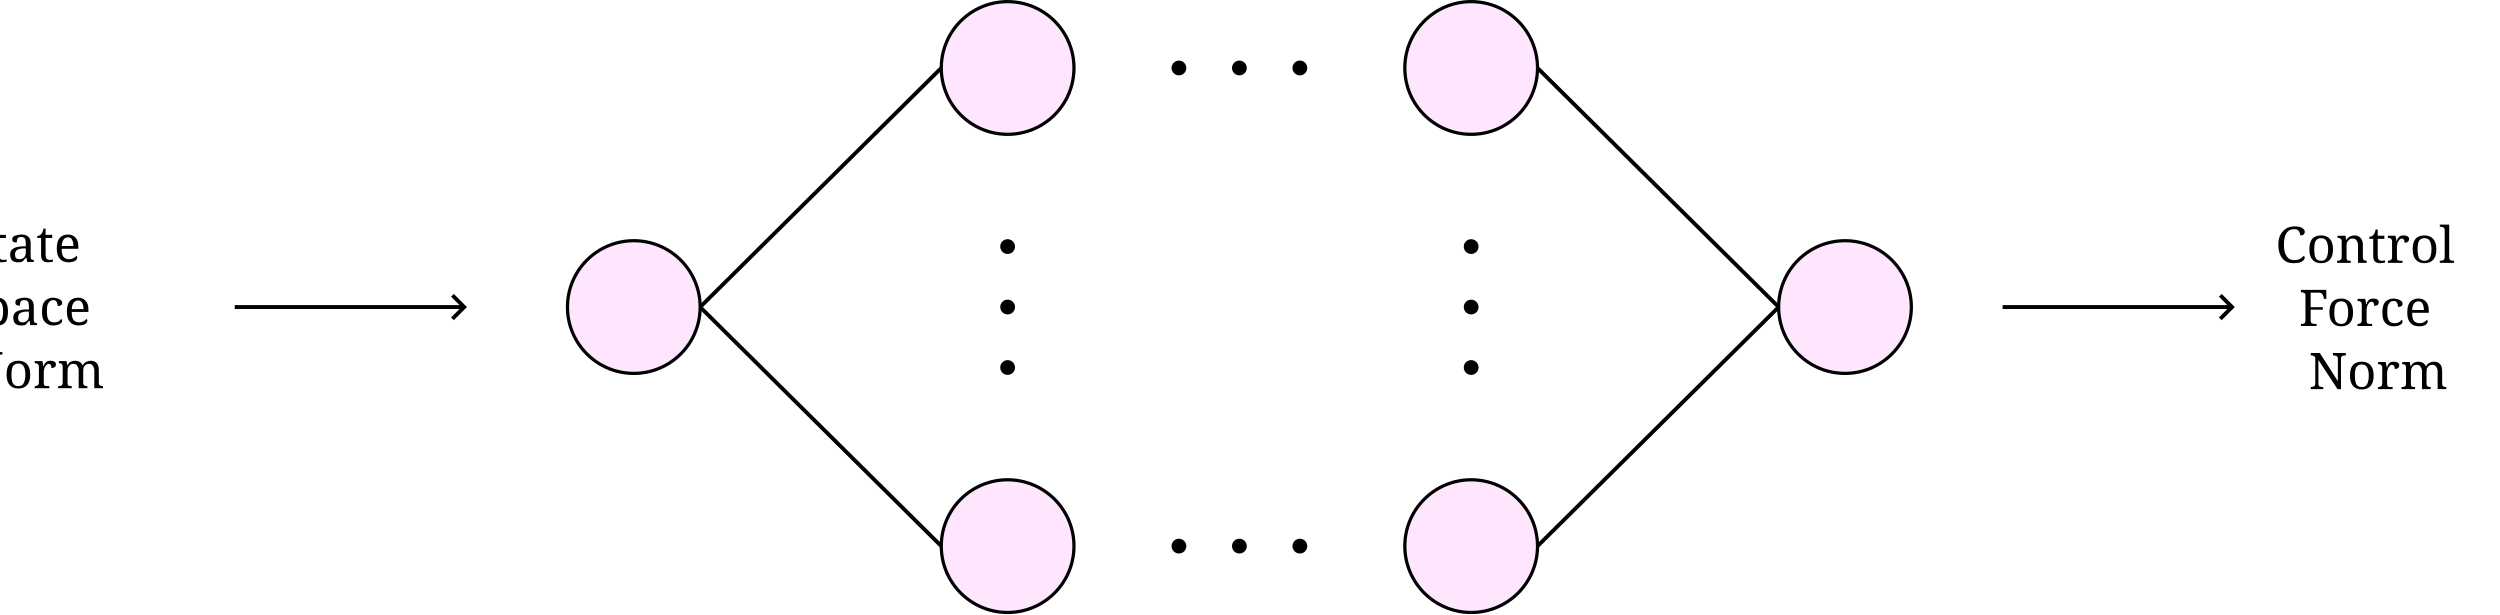
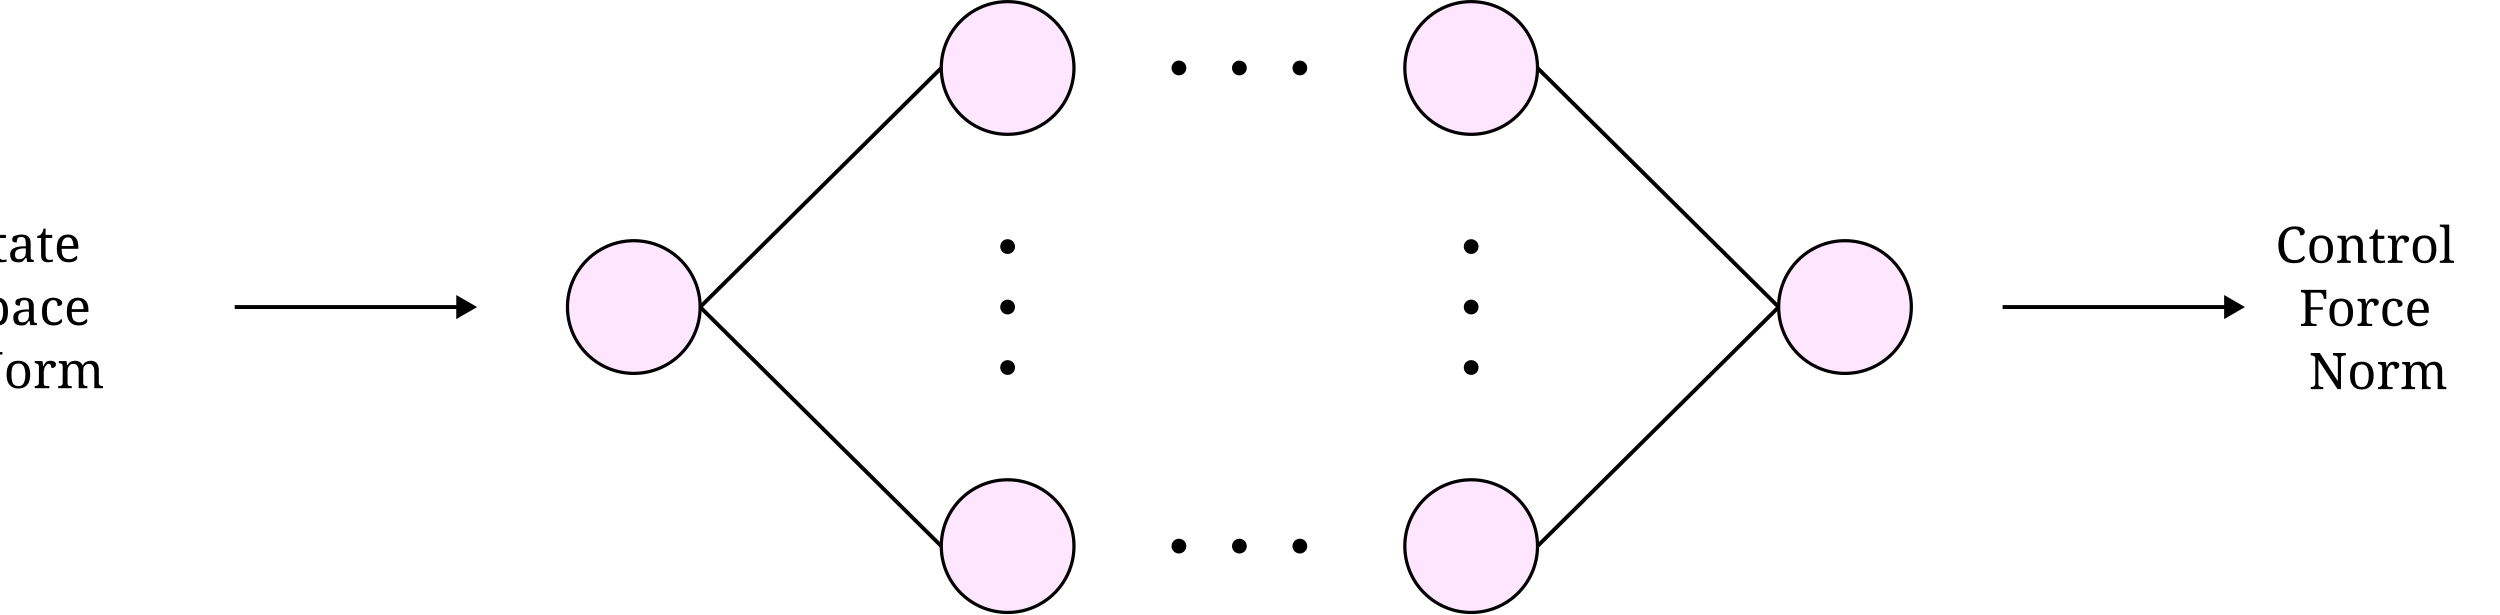
<svg xmlns="http://www.w3.org/2000/svg" width="112.445mm" height="27.62mm" viewBox="0 0 112.445 27.62" version="1.1" id="svg1">
  <defs id="defs1">
-     <marker style="overflow:visible" id="marker3925" refX="0" refY="0" orient="auto-start-reverse" markerWidth="4.061" markerHeight="6.707" viewBox="0 0 4.061 6.707" preserveAspectRatio="xMidYMid">
-       <path style="fill:none;stroke:context-stroke;stroke-width:1;stroke-linecap:butt" d="M 3,-3 0,0 3,3" id="path3923" transform="rotate(180,0.125,0)" />
+     <marker style="overflow:visible" id="Triangle" refX="0" refY="0" orient="auto-start-reverse" markerWidth="1" markerHeight="1" viewBox="0 0 1 1" preserveAspectRatio="xMidYMid">
+       <path transform="scale(0.5)" style="fill:context-stroke;fill-rule:evenodd;stroke:context-stroke;stroke-width:1pt" d="M 5.77,0 -2.88,5 V -5 Z" id="path135" />
    </marker>
  </defs>
  <g id="layer1" transform="translate(-93.97679,-99.43544)">
    <circle style="fill:#ff00ff;stroke:#000000;stroke-width:0.146;stroke-dasharray:none;paint-order:normal;fill-opacity:0.1" id="circle10-4" cx="176.961" cy="113.246" r="2.984" />
-     <path style="fill:#f2f2f2;stroke:#000000;stroke-width:0.176;stroke-dasharray:none;marker-end:url(#marker3925);paint-order:normal" d="m 184.05,113.246 h 10.276" id="path10-9" />
+     <path style="fill:#f2f2f2;stroke:#000000;stroke-width:0.176;stroke-dasharray:none;marker-end:url(#Triangle);paint-order:normal" d="m 184.05,113.246 h 10.276" id="path10-9" />
    <text xml:space="preserve" style="font-size:2.272px;font-family:Serif;-inkscape-font-specification:Serif;text-align:center;text-anchor:middle;fill:#000000;stroke:none;stroke-width:0.146;stroke-dasharray:none;paint-order:normal" x="202.424" y="111.258" id="text10-0">
      <tspan id="tspan10-9" style="fill:#000000;stroke:none;stroke-width:0.146;stroke-dasharray:none" x="202.424" y="111.258">Control</tspan>
      <tspan style="fill:#000000;stroke:none;stroke-width:0.146;stroke-dasharray:none" x="202.424" y="114.098" id="tspan1577">Force</tspan>
      <tspan style="fill:#000000;stroke:none;stroke-width:0.146;stroke-dasharray:none" x="202.424" y="116.937" id="tspan1579">Norm</tspan>
    </text>
    <circle style="fill:#ff00ff;stroke:#000000;stroke-width:0.146;stroke-dasharray:none;paint-order:normal;fill-opacity:0.1" id="circle12" cx="-139.298" cy="-102.493" r="2.984" transform="scale(-1)" />
    <g id="g18" transform="matrix(0.8271445,0,0,0.8271445,59.16403,71.66666)">
      <circle style="fill:#000000;stroke:none;stroke-width:0.02;stroke-dasharray:none;paint-order:normal" id="circle13" cx="-96.88" cy="-46.98" transform="scale(-1)" r="0.402" />
      <circle style="fill:#000000;stroke:none;stroke-width:0.02;stroke-dasharray:none;paint-order:normal" id="circle14" cx="-96.88" cy="-50.268" transform="scale(-1)" r="0.402" />
      <circle style="fill:#000000;stroke:none;stroke-width:0.02;stroke-dasharray:none;paint-order:normal" id="circle15" cx="-96.88" cy="-53.556" transform="scale(-1)" r="0.402" />
    </g>
    <circle style="fill:#ff00ff;stroke:#000000;stroke-width:0.146;stroke-dasharray:none;paint-order:normal;fill-opacity:0.1" id="circle16" cx="-160.147" cy="-102.493" r="2.984" transform="scale(-1)" />
    <circle style="fill:#ff00ff;stroke:#000000;stroke-width:0.146;stroke-dasharray:none;paint-order:normal;fill-opacity:0.1" id="circle17" cx="-160.147" cy="-123.999" r="2.984" transform="scale(-1)" />
    <circle style="fill:#ff00ff;stroke:#000000;stroke-width:0.146;stroke-dasharray:none;paint-order:normal;fill-opacity:0.1" id="circle18" cx="-139.298" cy="-123.999" r="2.984" transform="scale(-1)" />
    <g id="g21" transform="matrix(0.8271445,0,0,0.8271445,80.01297,71.66666)">
      <circle style="fill:#000000;stroke:none;stroke-width:0.02;stroke-dasharray:none;paint-order:normal" id="circle19" cx="-96.88" cy="-46.98" transform="scale(-1)" r="0.402" />
      <circle style="fill:#000000;stroke:none;stroke-width:0.02;stroke-dasharray:none;paint-order:normal" id="circle20" cx="-96.88" cy="-50.268" transform="scale(-1)" r="0.402" />
      <circle style="fill:#000000;stroke:none;stroke-width:0.02;stroke-dasharray:none;paint-order:normal" id="circle21" cx="-96.88" cy="-53.556" transform="scale(-1)" r="0.402" />
    </g>
    <g id="g24" transform="matrix(0,-0.8271445,0.8271445,0,108.1434,182.6266)">
      <circle style="fill:#000000;stroke:none;stroke-width:0.02;stroke-dasharray:none;paint-order:normal" id="circle22" cx="-96.88" cy="-46.98" transform="scale(-1)" r="0.402" />
      <circle style="fill:#000000;stroke:none;stroke-width:0.02;stroke-dasharray:none;paint-order:normal" id="circle23" cx="-96.88" cy="-50.268" transform="scale(-1)" r="0.402" />
      <circle style="fill:#000000;stroke:none;stroke-width:0.02;stroke-dasharray:none;paint-order:normal" id="circle24" cx="-96.88" cy="-53.556" transform="scale(-1)" r="0.402" />
    </g>
    <g id="g27" transform="matrix(0,-0.8271445,0.8271445,0,108.1434,204.1325)">
      <circle style="fill:#000000;stroke:none;stroke-width:0.02;stroke-dasharray:none;paint-order:normal" id="circle25" cx="-96.88" cy="-46.98" transform="scale(-1)" r="0.402" />
      <circle style="fill:#000000;stroke:none;stroke-width:0.02;stroke-dasharray:none;paint-order:normal" id="circle26" cx="-96.88" cy="-50.268" transform="scale(-1)" r="0.402" />
      <circle style="fill:#000000;stroke:none;stroke-width:0.02;stroke-dasharray:none;paint-order:normal" id="circle27" cx="-96.88" cy="-53.556" transform="scale(-1)" r="0.402" />
    </g>
    <circle style="fill:#ff00ff;stroke:#000000;stroke-width:0.146;stroke-dasharray:none;paint-order:normal;fill-opacity:0.1" id="circle65-9" cx="-122.484" cy="-113.246" r="2.984" transform="scale(-1)" />
-     <path style="fill:#f2f2f2;stroke:#000000;stroke-width:0.176;stroke-dasharray:none;marker-end:url(#marker3925);paint-order:normal" d="m 104.535,113.246 h 10.276" id="path65-2" />
+     <path style="fill:#f2f2f2;stroke:#000000;stroke-width:0.176;stroke-dasharray:none;marker-end:url(#Triangle);paint-order:normal" d="m 104.535,113.246 h 10.276" id="path65-2" />
    <text xml:space="preserve" style="font-size:2.272px;font-family:Serif;-inkscape-font-specification:Serif;text-align:center;text-anchor:middle;fill:#000000;stroke:none;stroke-width:0.146;stroke-dasharray:none;paint-order:normal" x="97.021" y="111.217" id="text65-2">
      <tspan id="tspan65-89" style="fill:#000000;stroke:none;stroke-width:0.146;stroke-dasharray:none" x="97.021" y="111.217">State</tspan>
      <tspan style="fill:#000000;stroke:none;stroke-width:0.146;stroke-dasharray:none" x="97.021" y="114.057" id="tspan1573">Space</tspan>
      <tspan style="fill:#000000;stroke:none;stroke-width:0.146;stroke-dasharray:none" x="97.021" y="116.896" id="tspan1575">Norm</tspan>
    </text>
    <path style="fill:none;stroke:#000000;stroke-width:0.176" d="M 125.468,113.246 136.314,102.493" id="path1412" />
    <path style="fill:none;stroke:#000000;stroke-width:0.176" d="m 125.468,113.246 10.846,10.753" id="path1414" />
    <path style="fill:none;stroke:#000000;stroke-width:0.176" d="m 163.131,102.493 10.846,10.753" id="path1416" />
    <path style="fill:#ff00ff;stroke:#000000;stroke-width:0.176;fill-opacity:0.1" d="m 163.131,123.999 10.846,-10.753" id="path1418" />
  </g>
</svg>
